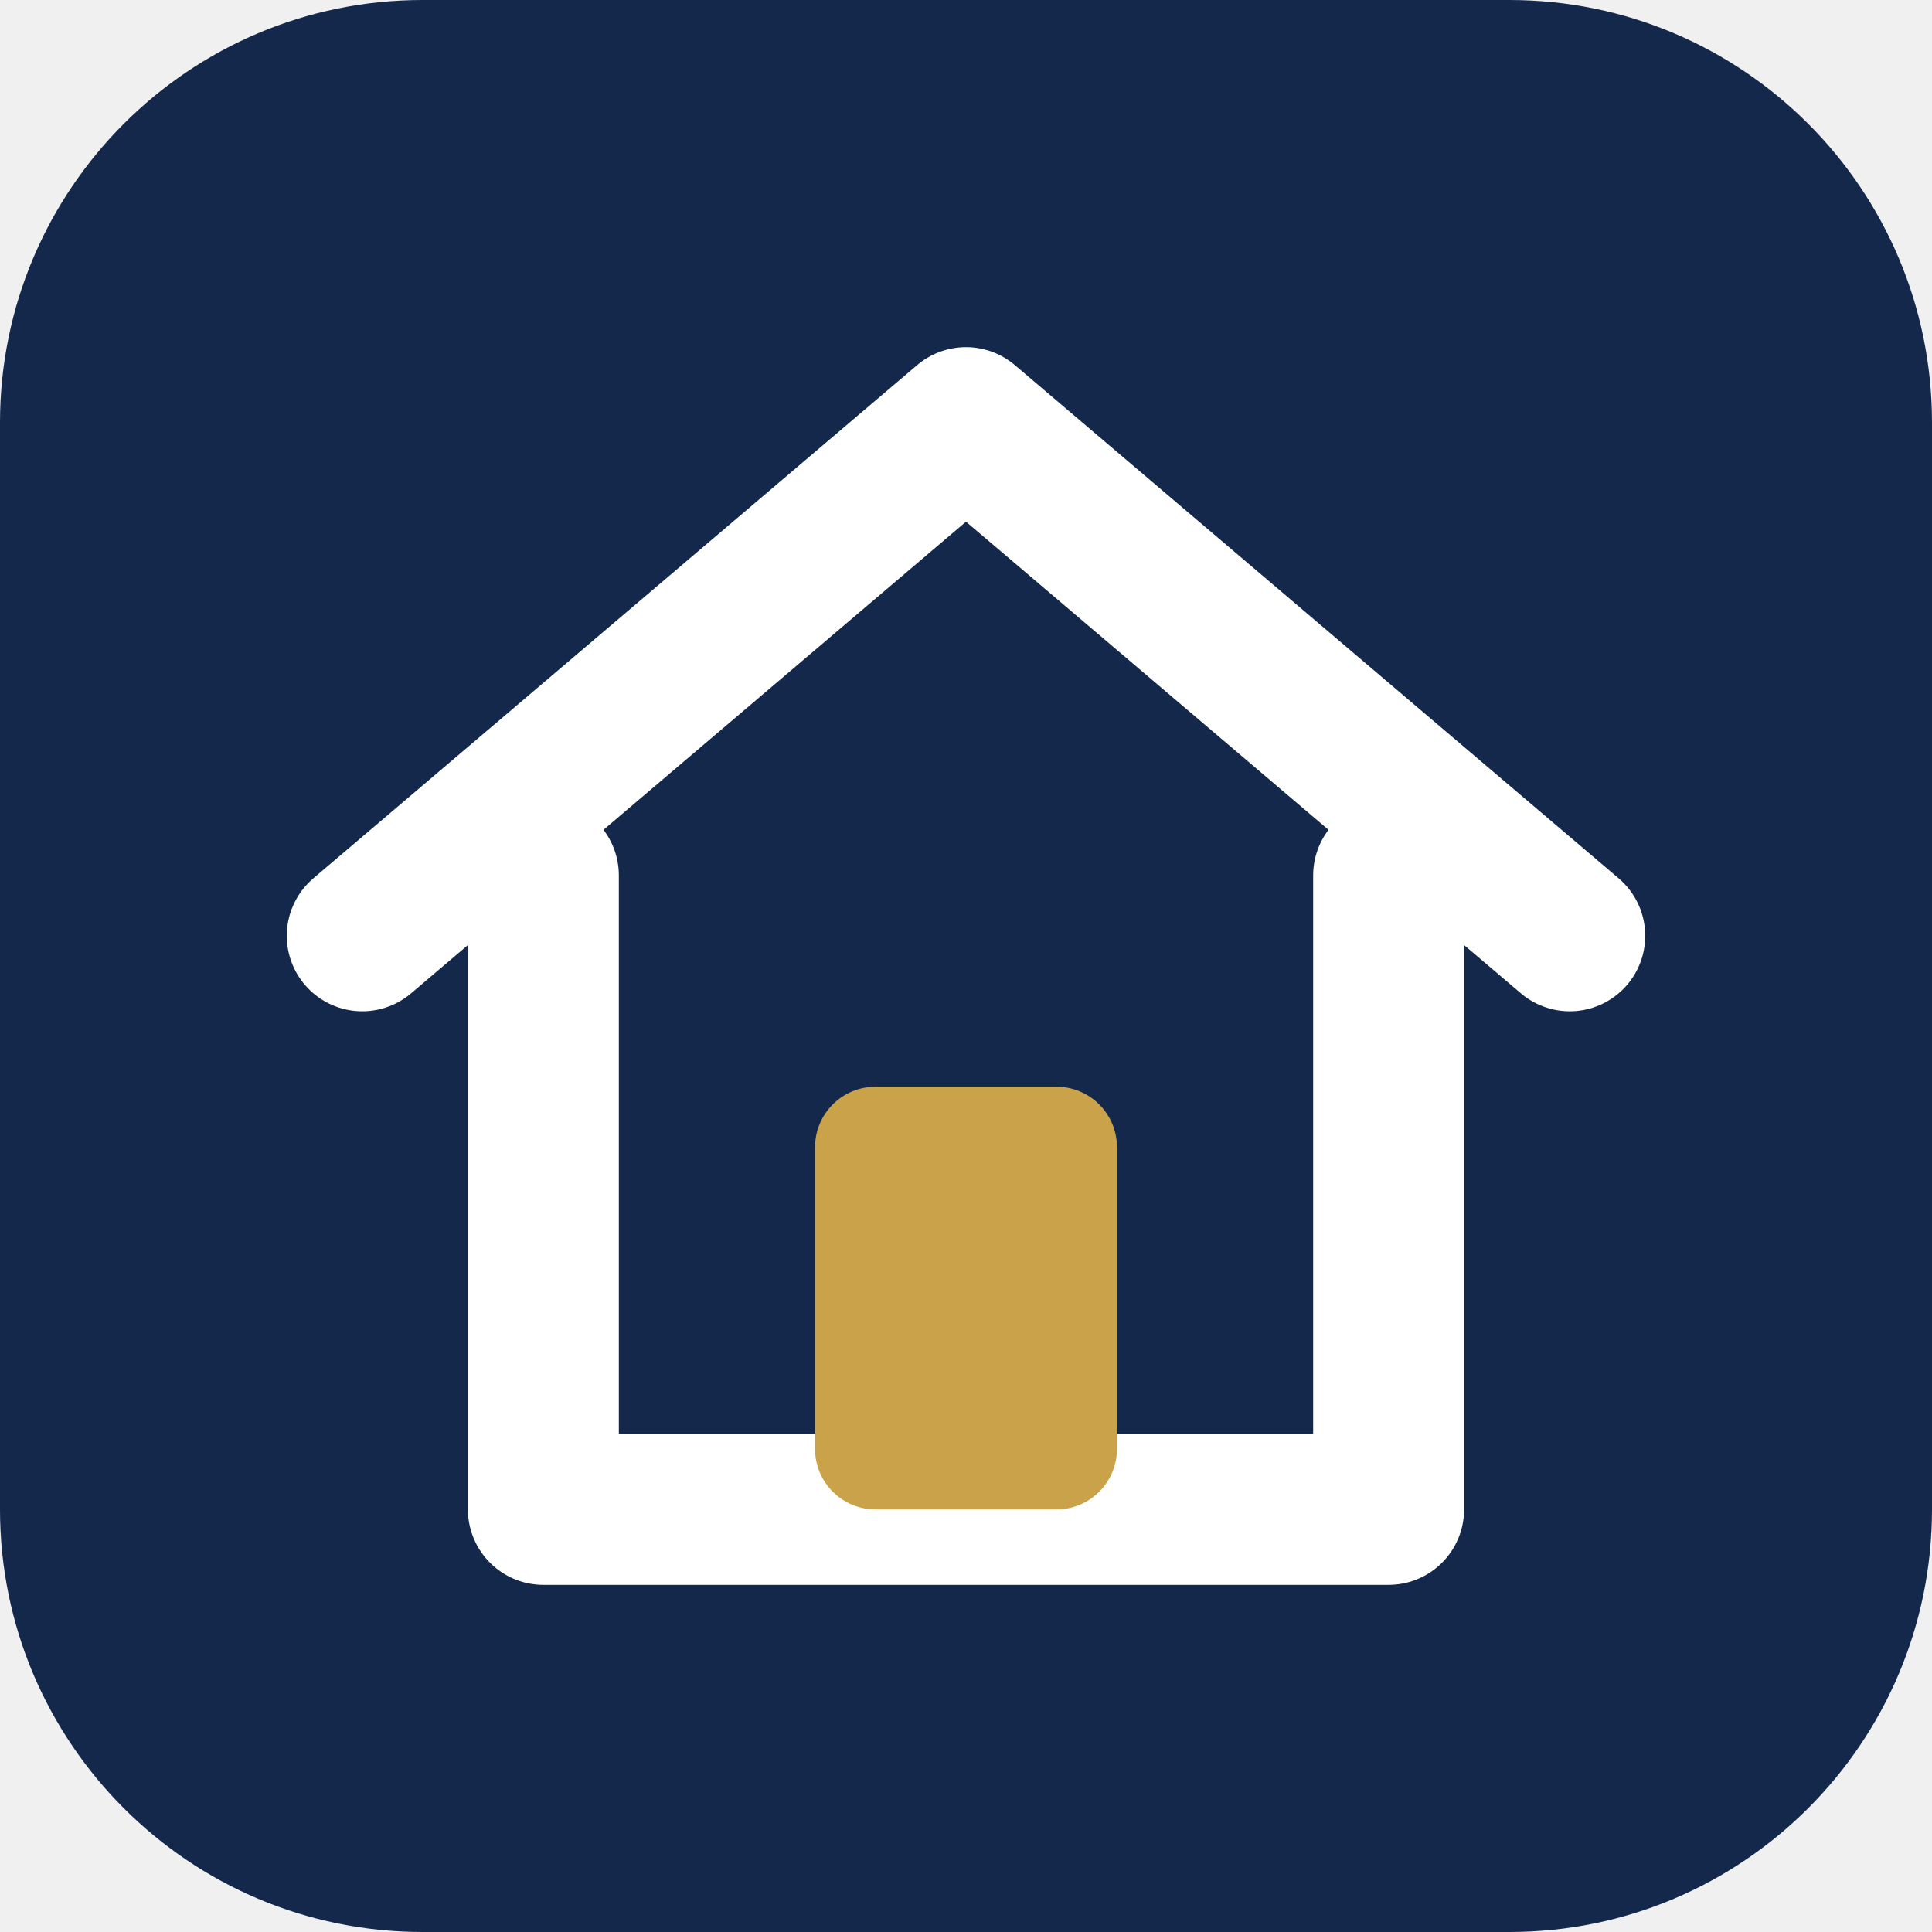
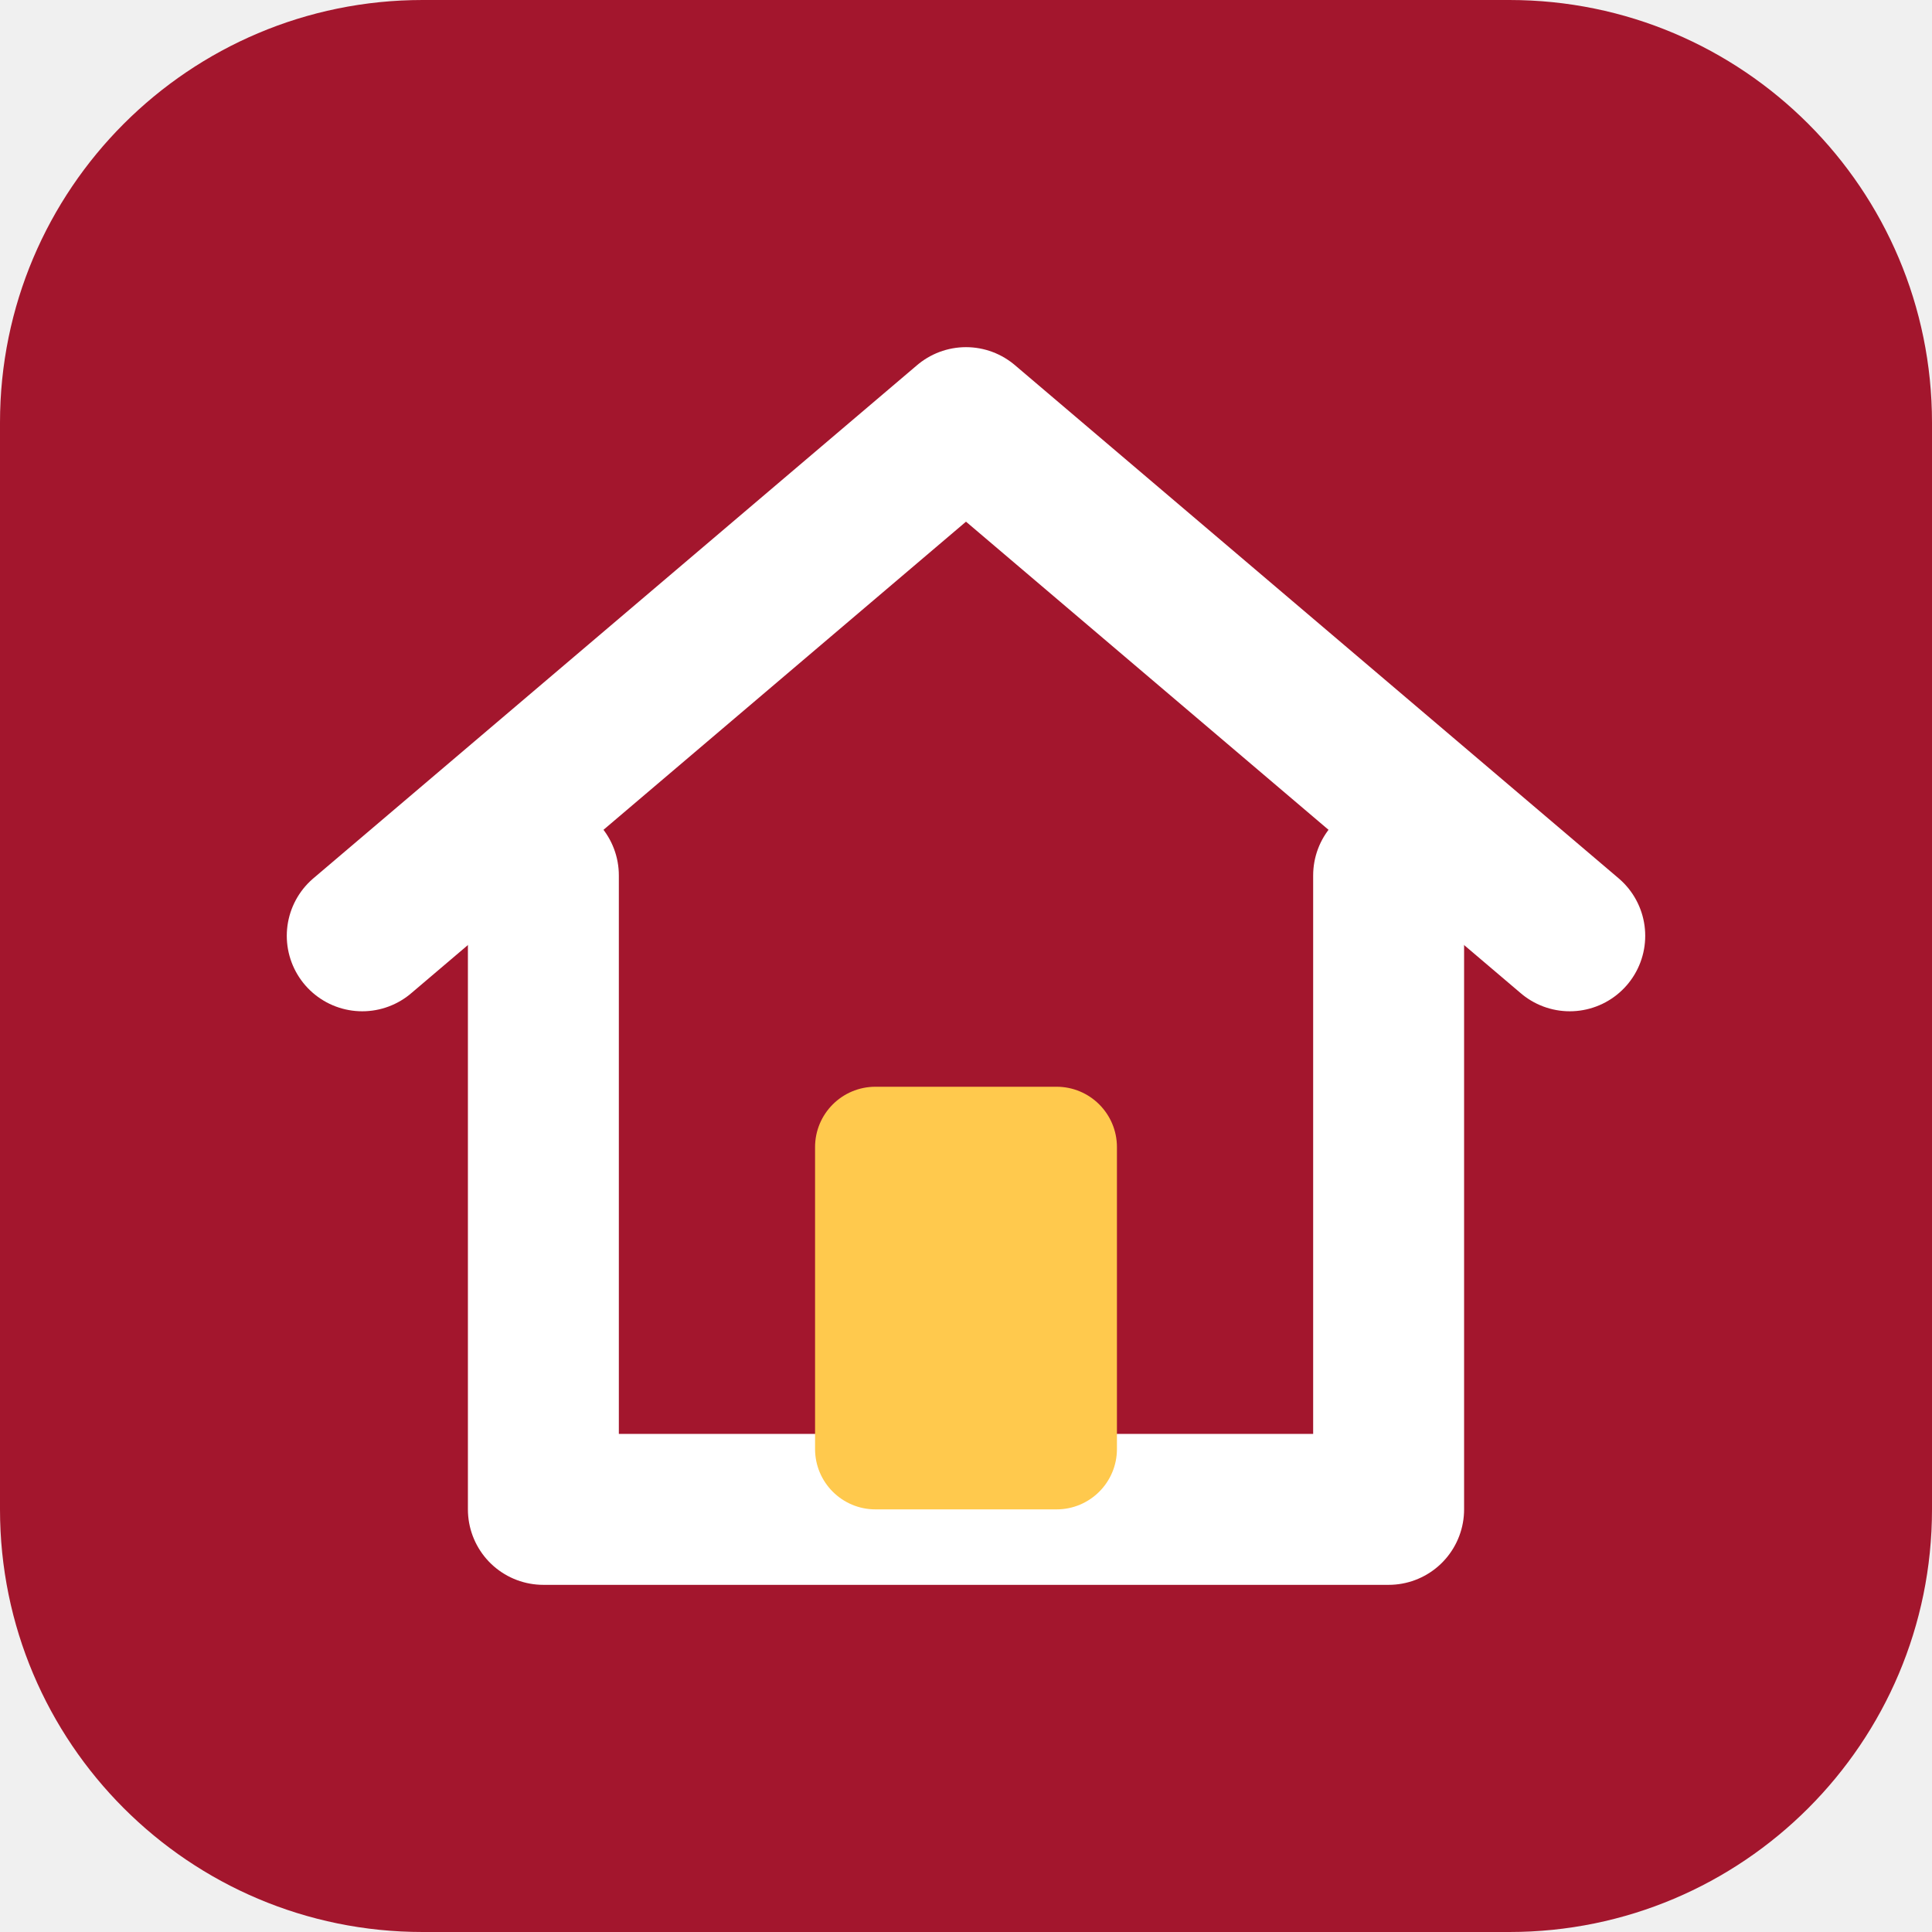
<svg xmlns="http://www.w3.org/2000/svg" viewBox="0 0 64 64">
-   <rect width="64" height="64" rx="14" fill="#14284B" />
+   <rect width="64" height="64" rx="14" fill="#A3162D" />
  <path d="M12 31 32 14l20 17" fill="none" stroke="#FFFFFF" stroke-width="5" stroke-linecap="round" stroke-linejoin="round" />
  <path d="M18 29v21h28V29" fill="none" stroke="#FFFFFF" stroke-width="5" stroke-linecap="round" stroke-linejoin="round" />
-   <rect x="27" y="36" width="10" height="14" rx="2" fill="#C9A24A" />
+   <rect x="27" y="36" width="10" height="14" rx="2" fill="#FFC94D" />
</svg>
